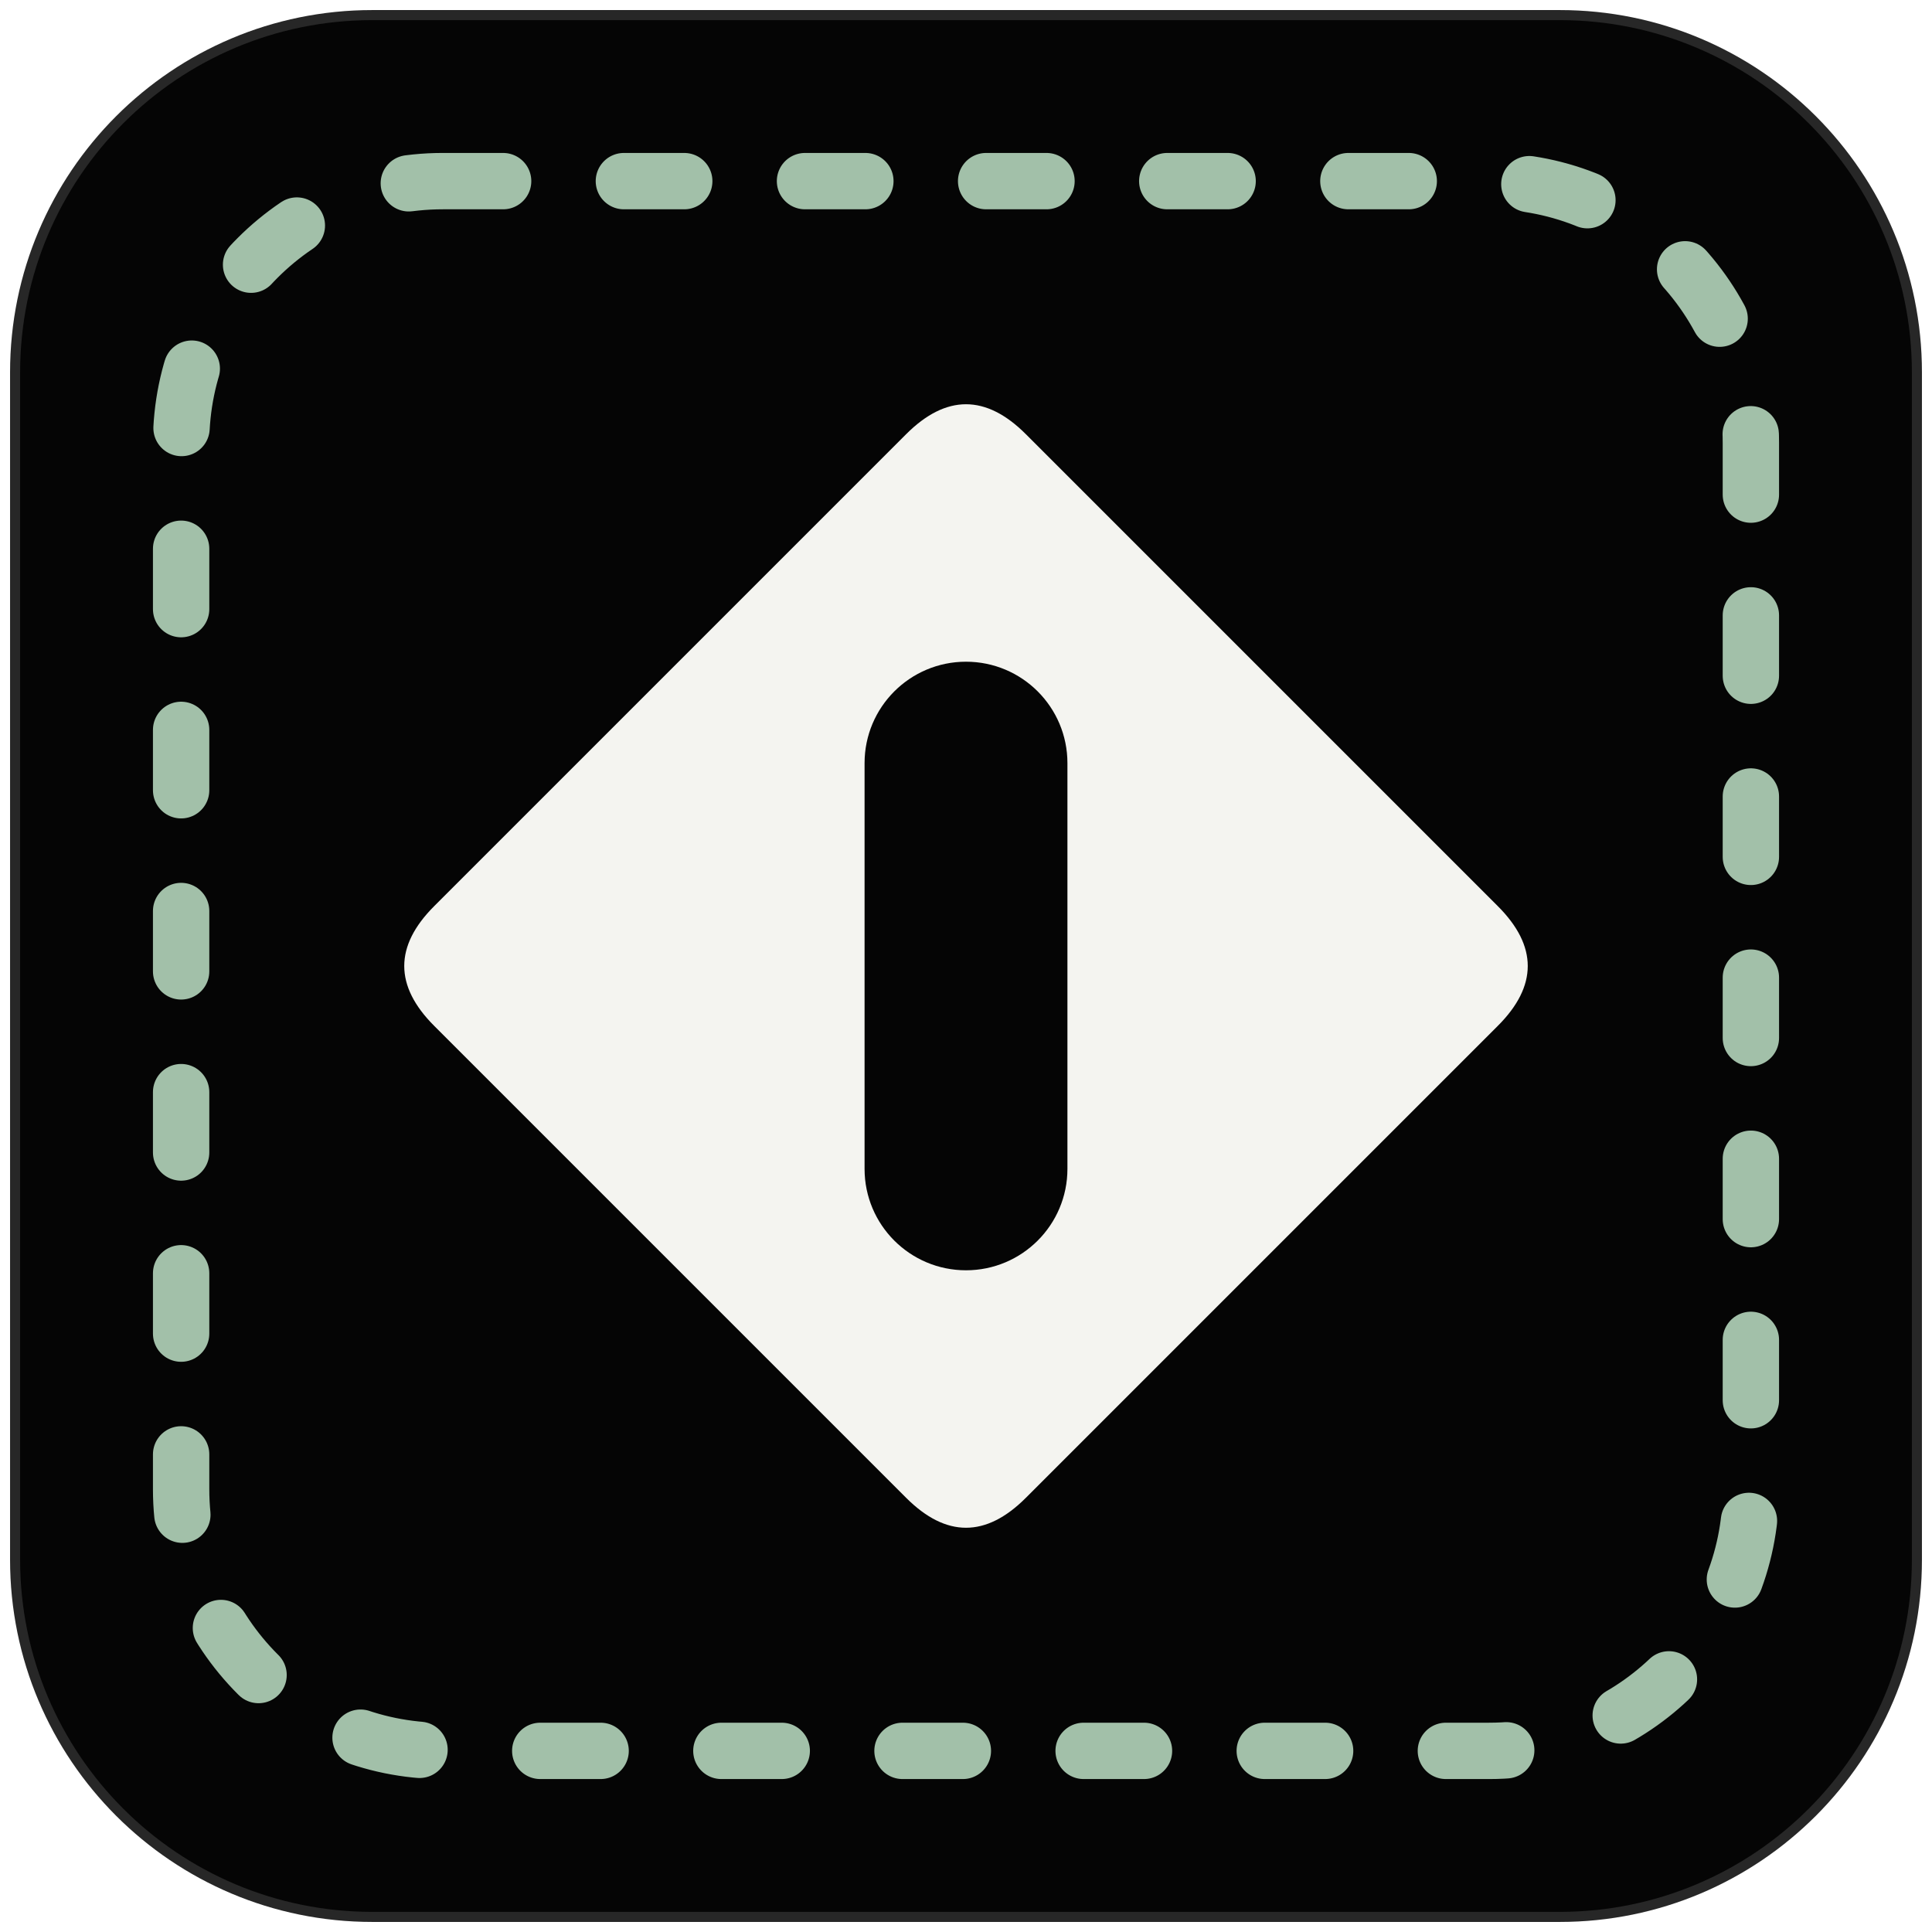
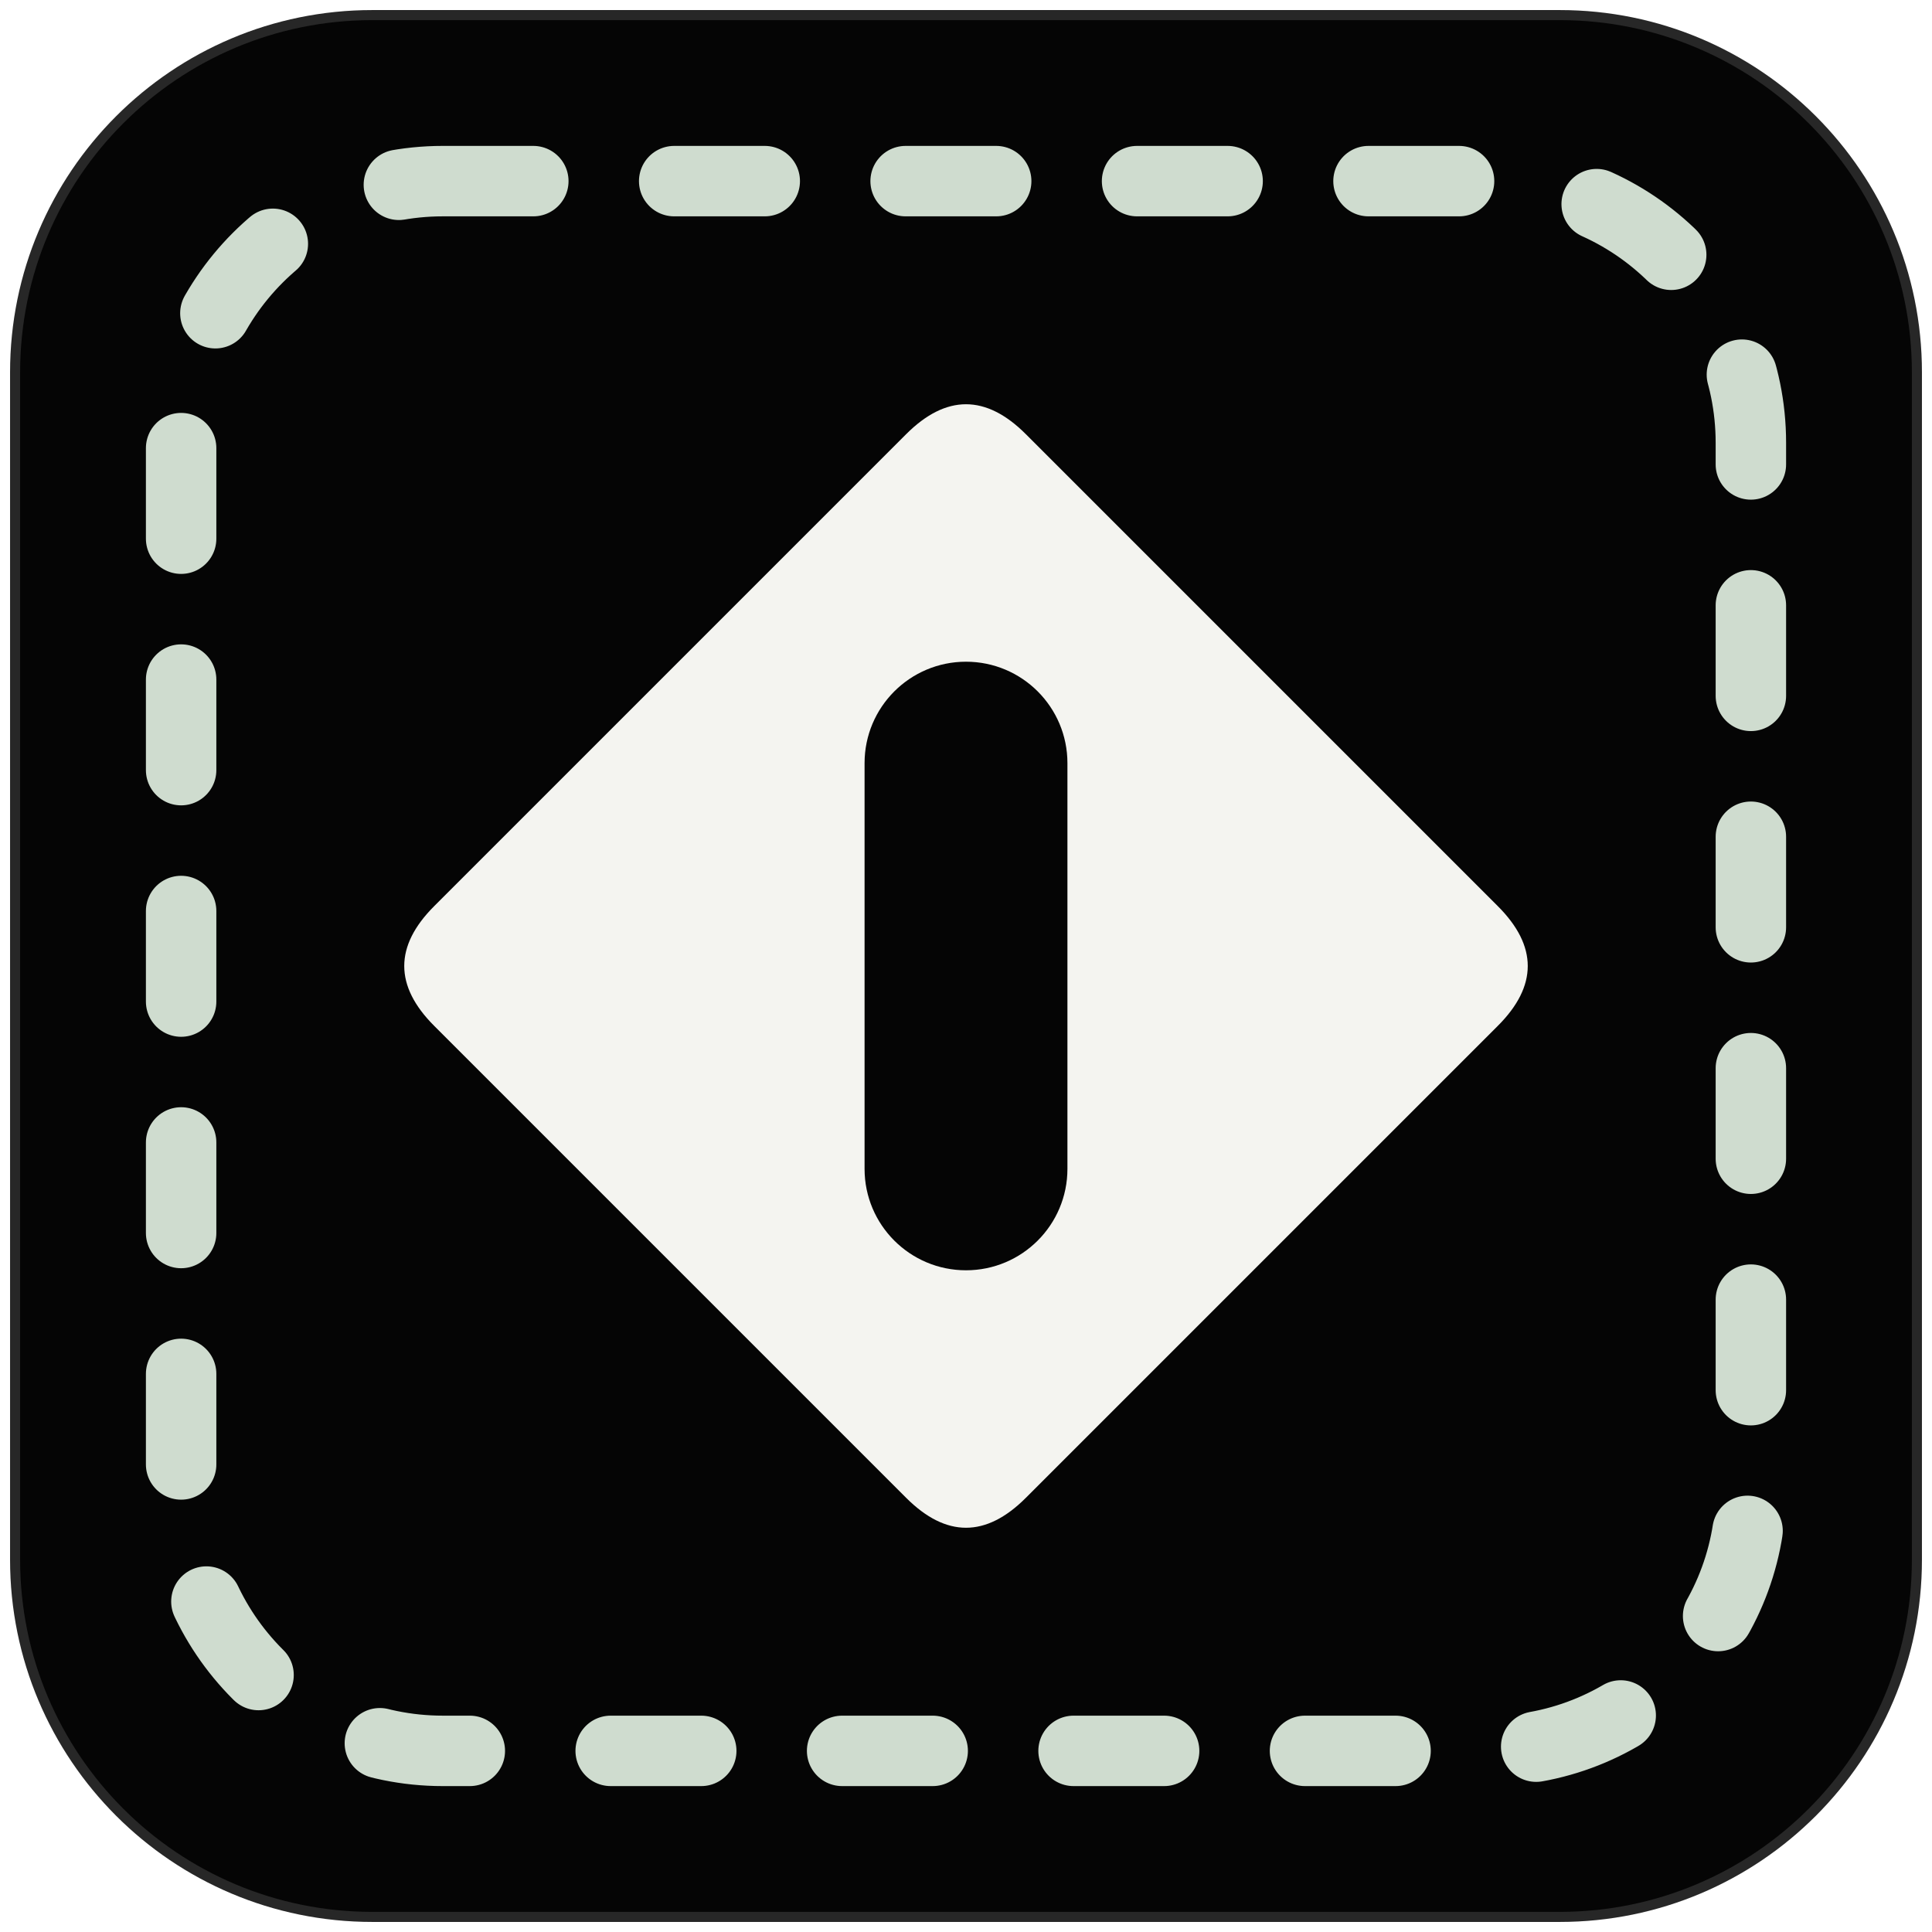
<svg xmlns="http://www.w3.org/2000/svg" viewBox="0 0 96 96">
  <rect x="0.5" y="0.5" width="95" height="95" rx="18" fill="#050505" stroke="rgba(255,255,255,0.14)" />
-   <rect x="9" y="9" width="78" height="78" rx="13" fill="none" stroke="#a2c0a9" stroke-width="2.8" stroke-dasharray="3 6" stroke-linecap="round" />
+   <rect x="9" y="9" width="78" height="78" rx="13" fill="none" stroke="#cfdccf" stroke-width="3.5" stroke-dasharray="4.5 7" stroke-linecap="round" />
  <g transform="translate(48 48) scale(0.84) translate(-48 -48)">
    <path fill="#f4f4f0" fill-rule="evenodd" d="M44.46 16.54 Q48 13 51.54 16.54 L79.46 44.46 Q83 48 79.46 51.54 L51.54 79.46 Q48 83 44.46 79.46 L16.54 51.54 Q13 48 16.54 44.46 Z M42 36 A6 6 0 0 1 54 36 L54 60 A6 6 0 0 1 42 60 Z" />
  </g>
</svg>
